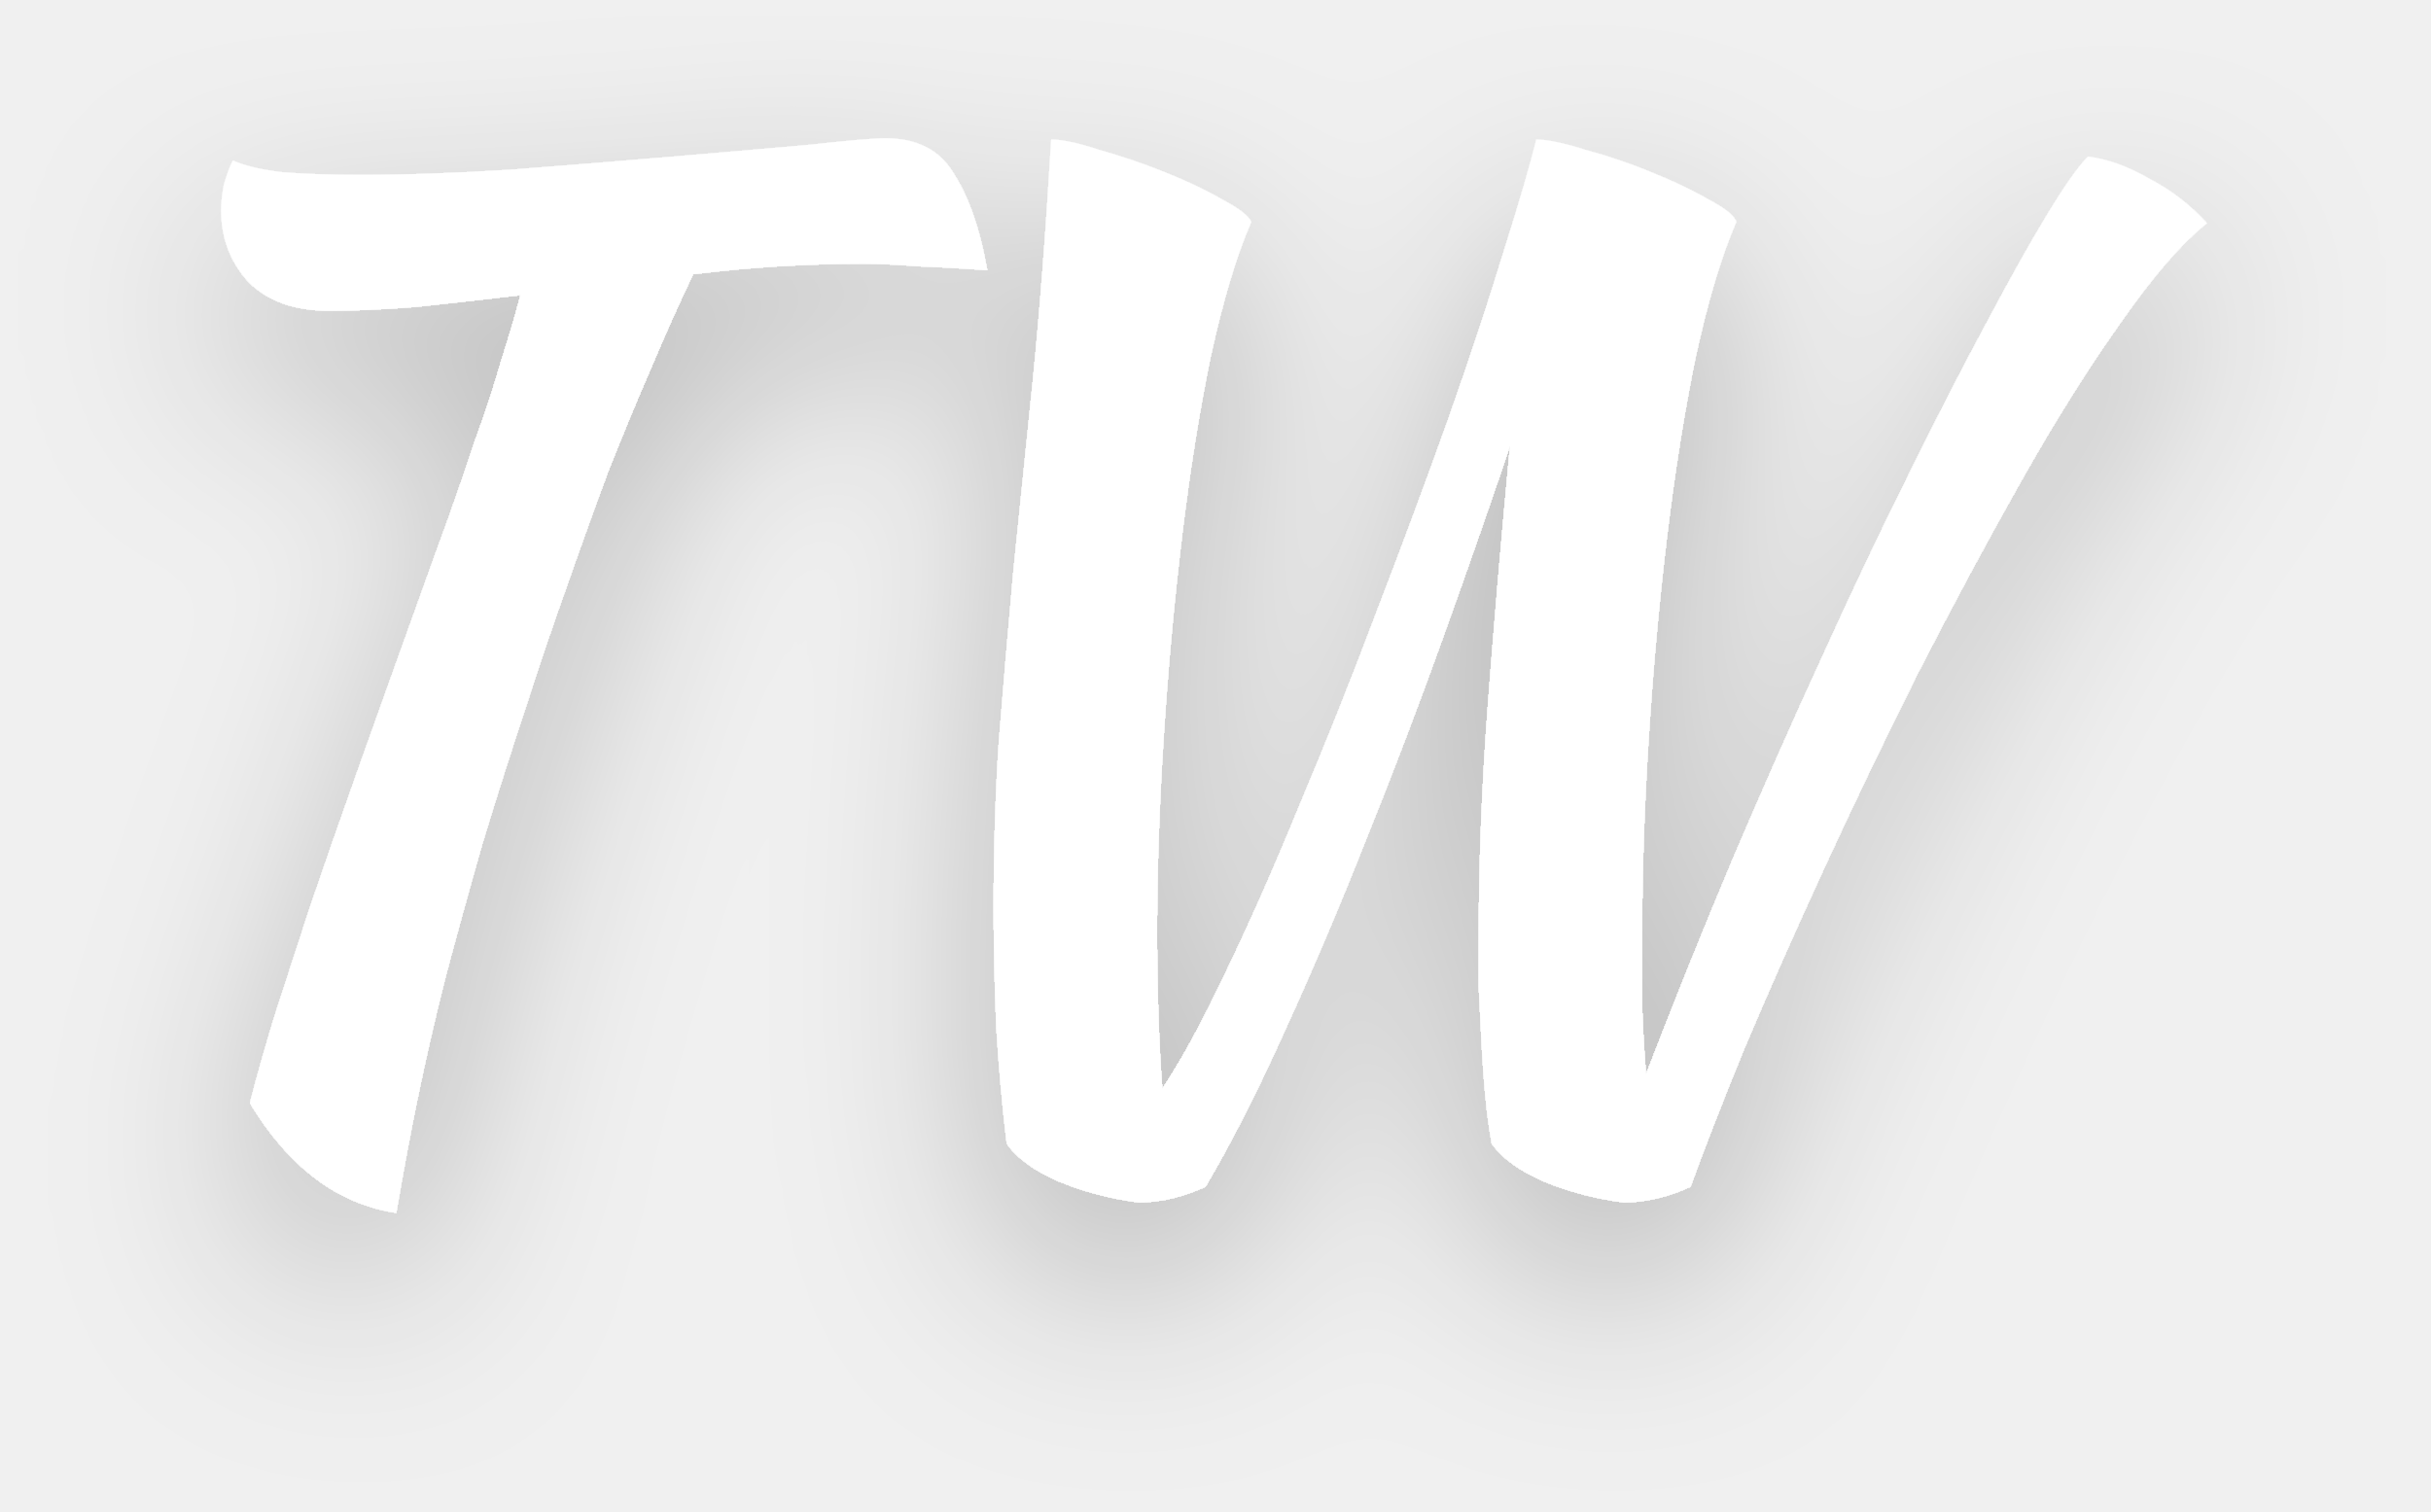
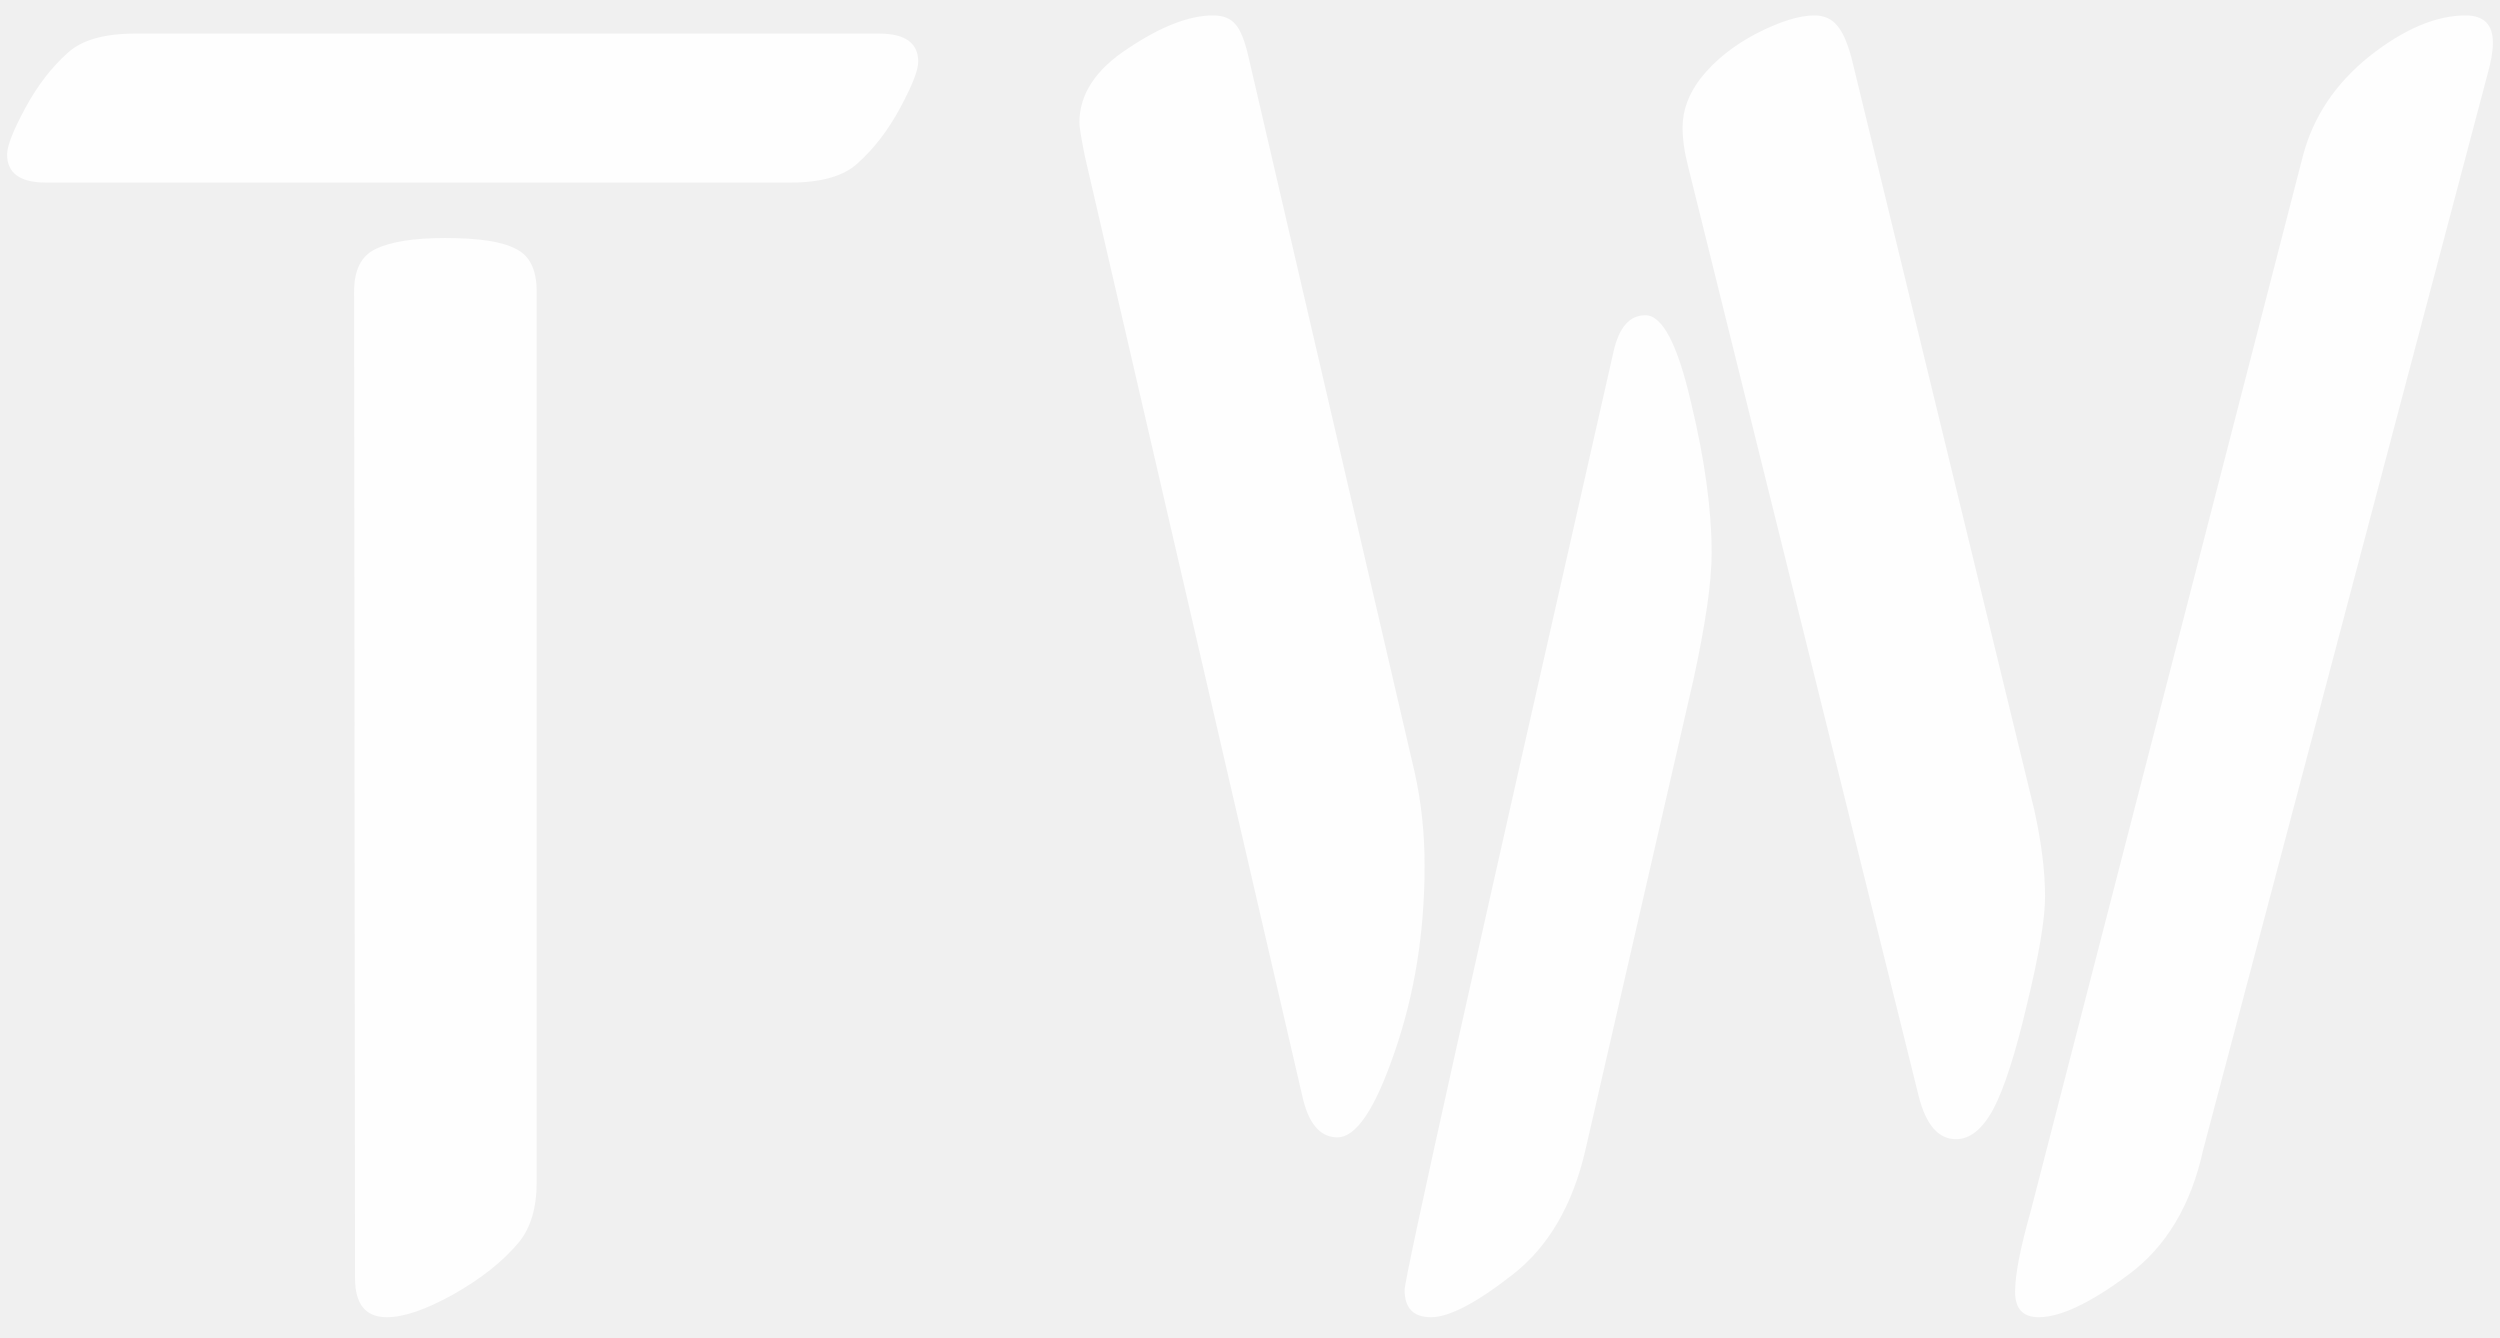
- <svg xmlns="http://www.w3.org/2000/svg" width="119" height="74" viewBox="0 0 119 74" fill="none">
-   <g filter="url(#filter0_d_5_4)">
-     <path d="M16.136 15.216C14.429 15.216 13.107 14.747 12.168 13.808C11.272 12.827 10.824 11.653 10.824 10.288C10.824 9.947 10.867 9.541 10.952 9.072C11.08 8.603 11.229 8.197 11.4 7.856C11.955 8.112 12.765 8.304 13.832 8.432C14.941 8.517 16.221 8.56 17.672 8.56C19.848 8.56 22.301 8.475 25.032 8.304C27.805 8.091 30.451 7.877 32.968 7.664C35.485 7.451 37.704 7.259 39.624 7.088C41.544 6.875 42.781 6.768 43.336 6.768C44.915 6.768 46.045 7.365 46.728 8.56C47.453 9.712 47.987 11.269 48.328 13.232C47.219 13.147 46.109 13.083 45 13.04C43.933 12.955 43.016 12.912 42.248 12.912C40.883 12.912 39.496 12.955 38.088 13.04C36.723 13.125 35.336 13.253 33.928 13.424C33.331 14.661 32.669 16.133 31.944 17.84C31.219 19.504 30.493 21.253 29.768 23.088C29.085 24.923 28.424 26.757 27.784 28.592C27.144 30.384 26.589 32.005 26.12 33.456C25.181 36.272 24.349 38.875 23.624 41.264C22.941 43.653 22.323 45.893 21.768 47.984C21.256 50.032 20.808 51.995 20.424 53.872C20.04 55.749 19.699 57.584 19.4 59.376C16.541 58.949 14.152 57.157 12.232 54C12.573 52.677 12.979 51.248 13.448 49.712C13.96 48.133 14.536 46.363 15.176 44.4C15.859 42.395 16.648 40.133 17.544 37.616C18.44 35.099 19.464 32.24 20.616 29.04C21.043 27.845 21.491 26.608 21.96 25.328C22.429 24.005 22.877 22.704 23.304 21.424C23.773 20.144 24.179 18.907 24.52 17.712C24.904 16.517 25.224 15.429 25.48 14.448C23.688 14.661 21.981 14.853 20.36 15.024C18.781 15.152 17.373 15.216 16.136 15.216ZM49.281 55.984C49.068 54.235 48.897 52.336 48.769 50.288C48.684 48.197 48.641 46.256 48.641 44.464C48.641 41.605 48.726 38.875 48.897 36.272C49.11 33.627 49.345 30.875 49.601 28.016C49.9 25.115 50.22 21.979 50.561 18.608C50.902 15.195 51.201 11.269 51.457 6.832C52.012 6.832 52.801 7.003 53.825 7.344C54.892 7.643 55.958 8.005 57.025 8.432C58.092 8.859 59.03 9.307 59.841 9.776C60.652 10.203 61.121 10.565 61.249 10.864C60.524 12.528 59.862 14.725 59.265 17.456C58.71 20.144 58.241 23.088 57.857 26.288C57.473 29.488 57.174 32.773 56.961 36.144C56.748 39.515 56.641 42.672 56.641 45.616C56.641 46.981 56.662 48.325 56.705 49.648C56.748 50.971 56.812 52.187 56.897 53.296C57.793 51.973 58.817 50.096 59.969 47.664C61.164 45.189 62.38 42.437 63.617 39.408C64.897 36.379 66.156 33.221 67.393 29.936C68.673 26.608 69.846 23.451 70.913 20.464C71.98 17.435 72.876 14.725 73.601 12.336C74.369 9.904 74.902 8.069 75.201 6.832C75.756 6.832 76.566 7.003 77.633 7.344C78.742 7.643 79.809 8.005 80.833 8.432C81.9 8.859 82.838 9.307 83.649 9.776C84.46 10.203 84.908 10.565 84.993 10.864C84.268 12.528 83.606 14.725 83.009 17.456C82.454 20.144 81.985 23.088 81.601 26.288C81.217 29.488 80.918 32.773 80.705 36.144C80.492 39.515 80.385 42.672 80.385 45.616C80.385 46.853 80.385 48.091 80.385 49.328C80.428 50.523 80.492 51.611 80.577 52.592C81.942 49.051 83.35 45.552 84.801 42.096C86.294 38.597 87.766 35.269 89.217 32.112C90.668 28.912 92.076 25.947 93.441 23.216C94.806 20.443 96.065 17.989 97.217 15.856C98.369 13.68 99.372 11.888 100.225 10.48C101.078 9.072 101.74 8.133 102.209 7.664C103.19 7.792 104.193 8.155 105.217 8.752C106.284 9.307 107.222 10.032 108.033 10.928C106.796 11.909 105.388 13.531 103.809 15.792C102.23 18.011 100.609 20.592 98.945 23.536C97.281 26.48 95.596 29.616 93.889 32.944C92.225 36.272 90.668 39.515 89.217 42.672C87.766 45.829 86.465 48.773 85.313 51.504C84.204 54.235 83.35 56.432 82.753 58.096C81.644 58.608 80.556 58.864 79.489 58.864C78.124 58.693 76.822 58.352 75.585 57.84C74.39 57.328 73.537 56.709 73.025 55.984C72.897 55.301 72.79 54.512 72.705 53.616C72.62 52.677 72.556 51.76 72.513 50.864C72.47 49.968 72.428 49.115 72.385 48.304C72.385 47.451 72.385 46.725 72.385 46.128C72.385 42.331 72.534 38.469 72.833 34.544C73.132 30.576 73.494 26.331 73.921 21.808C72.94 24.709 71.852 27.824 70.657 31.152C69.462 34.48 68.204 37.787 66.881 41.072C65.601 44.315 64.278 47.429 62.913 50.416C61.59 53.36 60.289 55.92 59.009 58.096C57.9 58.608 56.812 58.864 55.745 58.864C54.38 58.693 53.078 58.352 51.841 57.84C50.646 57.328 49.793 56.709 49.281 55.984Z" fill="white" />
-   </g>
-   <defs>
-     <filter id="filter0_d_5_4" x="0.824" y="0.768" width="117.209" height="72.608" filterUnits="userSpaceOnUse" color-interpolation-filters="sRGB">
-       <feFlood flood-opacity="0" result="BackgroundImageFix" />
-       <feColorMatrix in="SourceAlpha" type="matrix" values="0 0 0 0 0 0 0 0 0 0 0 0 0 0 0 0 0 0 127 0" result="hardAlpha" />
-       <feOffset dy="4" />
-       <feGaussianBlur stdDeviation="5" />
-       <feComposite in2="hardAlpha" operator="out" />
-       <feColorMatrix type="matrix" values="0 0 0 0 0 0 0 0 0 0 0 0 0 0 0 0 0 0 0.25 0" />
-       <feBlend mode="normal" in2="BackgroundImageFix" result="effect1_dropShadow_5_4" />
-       <feBlend mode="normal" in="SourceGraphic" in2="effect1_dropShadow_5_4" result="shape" />
-     </filter>
-   </defs>
+ <svg xmlns="http://www.w3.org/2000/svg" width="86" height="46" viewBox="0 0 86 46" fill="none">
+   <path d="M27.181 6.281H1.587C0.692 6.281 0.244 5.958 0.244 5.312C0.244 5.021 0.452 4.49 0.869 3.719C1.285 2.948 1.775 2.312 2.337 1.812C2.817 1.375 3.587 1.156 4.65 1.156H30.244C31.14 1.156 31.587 1.479 31.587 2.125C31.587 2.417 31.379 2.948 30.962 3.719C30.546 4.49 30.056 5.125 29.494 5.625C29.015 6.062 28.244 6.281 27.181 6.281ZM12.213 43.969L12.181 10.031C12.181 9.281 12.431 8.792 12.931 8.562C13.452 8.312 14.244 8.188 15.306 8.188C16.473 8.188 17.285 8.312 17.744 8.562C18.223 8.792 18.462 9.281 18.462 10.031V40.656C18.462 41.552 18.254 42.25 17.837 42.75C17.296 43.396 16.546 43.99 15.588 44.531C14.65 45.052 13.89 45.312 13.306 45.312C12.577 45.312 12.213 44.865 12.213 43.969ZM58.256 23.375L54.538 39.562C54.1 41.458 53.267 42.885 52.038 43.844C50.788 44.823 49.85 45.312 49.225 45.312C48.621 45.312 48.319 45 48.319 44.375C48.319 43.938 50.715 33.177 55.506 12.094C55.694 11.26 56.058 10.844 56.6 10.844C57.183 10.844 57.704 11.833 58.163 13.812C58.642 15.792 58.881 17.531 58.881 19.031C58.881 20.01 58.673 21.458 58.256 23.375ZM85.569 2.562L75.787 39.562C75.371 41.458 74.517 42.885 73.225 43.844C71.912 44.823 70.881 45.312 70.131 45.312C69.59 45.312 69.319 45.021 69.319 44.438C69.319 43.854 69.496 42.938 69.85 41.688L79.225 5.344C79.579 4.01 80.34 2.875 81.506 1.938C82.694 1 83.798 0.531 84.819 0.531C85.444 0.531 85.756 0.844 85.756 1.469C85.756 1.76 85.694 2.125 85.569 2.562ZM44.788 37.656L37.319 5.375C37.194 4.75 37.131 4.365 37.131 4.219C37.131 3.24 37.694 2.385 38.819 1.656C39.944 0.906 40.913 0.531 41.725 0.531C42.079 0.531 42.34 0.635 42.506 0.844C42.673 1.031 42.819 1.396 42.944 1.938L48.663 26.562C48.892 27.583 49.006 28.656 49.006 29.781C49.006 32.073 48.663 34.208 47.975 36.188C47.308 38.146 46.652 39.125 46.006 39.125C45.402 39.125 44.996 38.635 44.788 37.656ZM58.506 2.688C58.985 2.083 59.621 1.573 60.413 1.156C61.225 0.74 61.892 0.531 62.413 0.531C62.746 0.531 63.006 0.646 63.194 0.875C63.381 1.083 63.548 1.458 63.694 2L69.975 27.844C70.225 28.969 70.35 29.969 70.35 30.844C70.35 31.615 70.142 32.854 69.725 34.562C69.329 36.25 68.944 37.448 68.569 38.156C68.194 38.844 67.767 39.188 67.287 39.188C66.683 39.188 66.256 38.698 66.006 37.719L58.069 5.719C57.944 5.24 57.881 4.792 57.881 4.375C57.881 3.792 58.09 3.229 58.506 2.688Z" fill="#fefefe" />
</svg>
